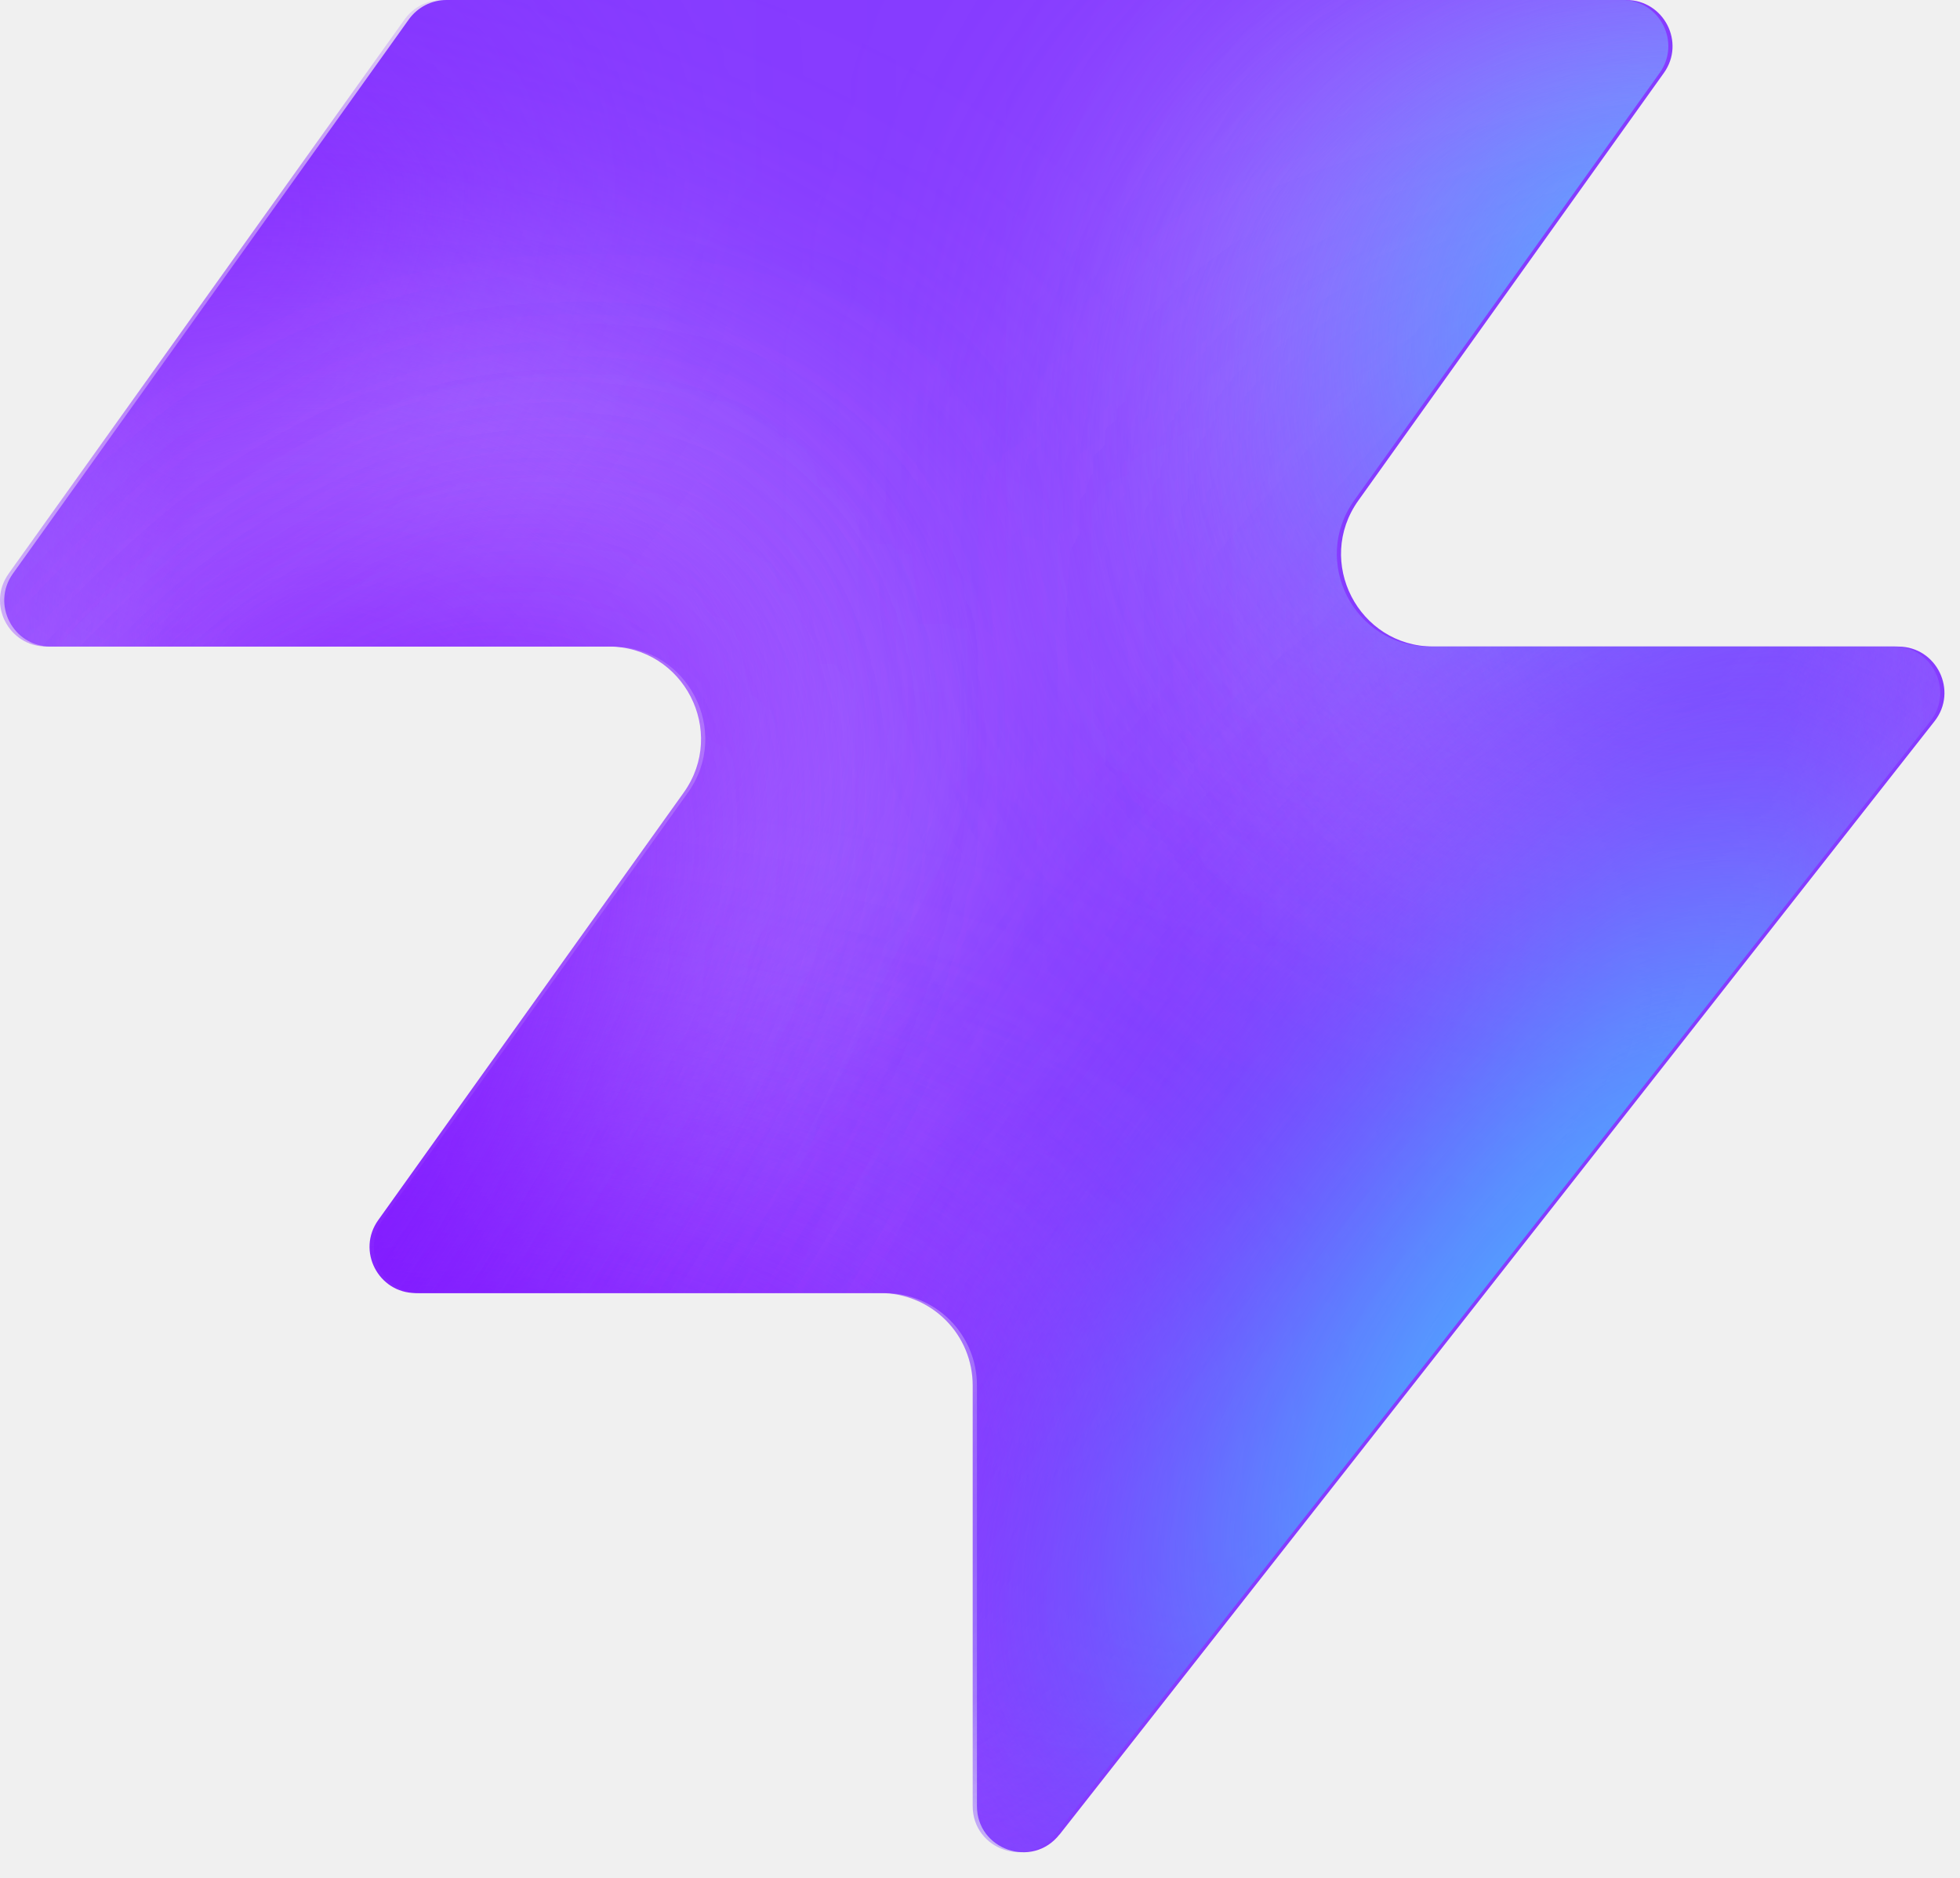
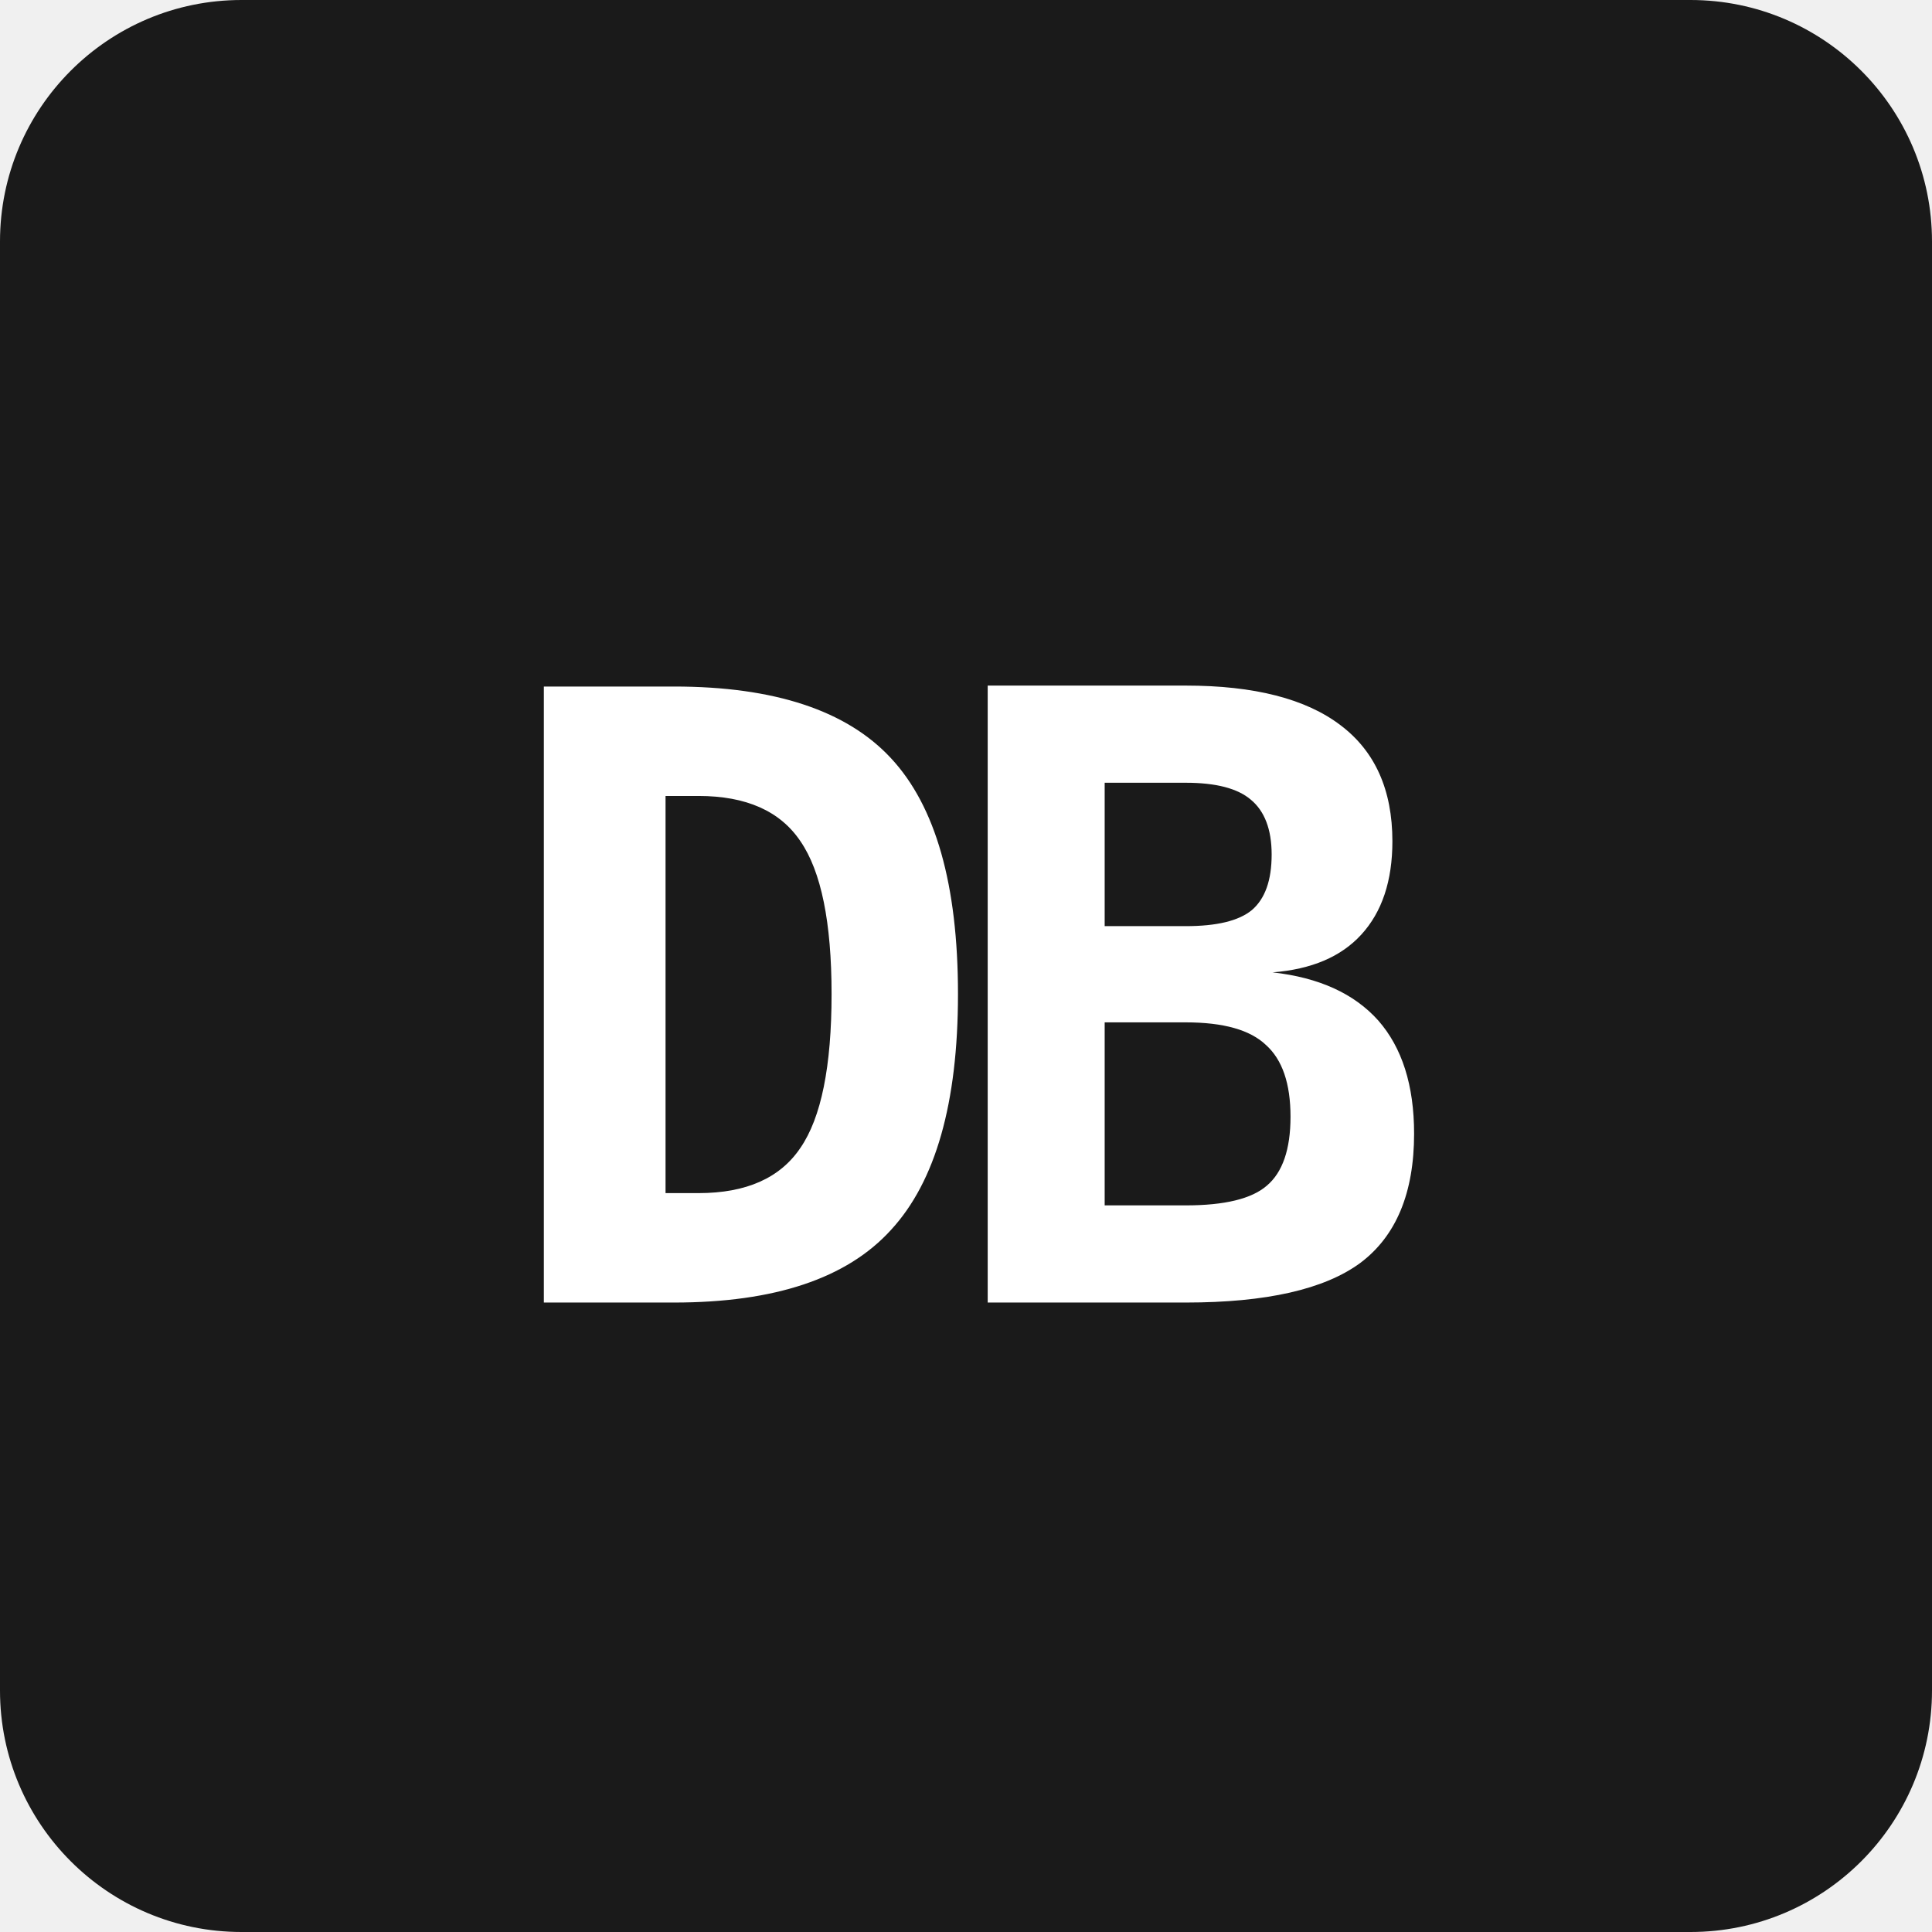
- <svg xmlns="http://www.w3.org/2000/svg" width="48" height="46" fill="none" viewBox="0 0 48 46">
-   <path fill="#863bff" d="M25.946 44.938c-.664.845-2.021.375-2.021-.698V33.937a2.26 2.26 0 0 0-2.262-2.262H10.287c-.92 0-1.456-1.04-.92-1.788l7.48-10.471c1.07-1.497 0-3.578-1.842-3.578H1.237c-.92 0-1.456-1.04-.92-1.788L10.013.474c.214-.297.556-.474.92-.474h28.894c.92 0 1.456 1.04.92 1.788l-7.48 10.471c-1.07 1.498 0 3.579 1.842 3.579h11.377c.943 0 1.473 1.088.89 1.83L25.947 44.94z" style="fill:#863bff;fill:color(display-p3 .525 .23 1);fill-opacity:1" />
-   <mask id="a" width="48" height="46" x="0" y="0" maskUnits="userSpaceOnUse" style="mask-type:alpha">
-     <path fill="#000" d="M25.842 44.938c-.664.844-2.021.375-2.021-.698V33.937a2.26 2.26 0 0 0-2.262-2.262H10.183c-.92 0-1.456-1.04-.92-1.788l7.48-10.471c1.07-1.498 0-3.579-1.842-3.579H1.133c-.92 0-1.456-1.04-.92-1.787L9.91.473c.214-.297.556-.474.92-.474h28.894c.92 0 1.456 1.04.92 1.788l-7.48 10.471c-1.07 1.498 0 3.578 1.842 3.578h11.377c.943 0 1.473 1.088.89 1.832L25.843 44.94z" style="fill:#000;fill-opacity:1" />
-   </mask>
-   <g mask="url(#a)">
-     <g filter="url(#b)">
-       <ellipse cx="5.508" cy="14.704" fill="#ede6ff" rx="5.508" ry="14.704" style="fill:#ede6ff;fill:color(display-p3 .927 .903 1);fill-opacity:1" transform="matrix(.00324 1 1 -.00324 -4.47 31.516)" />
-     </g>
-     <g filter="url(#c)">
-       <ellipse cx="10.399" cy="29.851" fill="#ede6ff" rx="10.399" ry="29.851" style="fill:#ede6ff;fill:color(display-p3 .927 .903 1);fill-opacity:1" transform="matrix(.00324 1 1 -.00324 -39.328 7.883)" />
-     </g>
-     <g filter="url(#d)">
-       <ellipse cx="5.508" cy="30.487" fill="#7e14ff" rx="5.508" ry="30.487" style="fill:#7e14ff;fill:color(display-p3 .492 .077 1);fill-opacity:1" transform="rotate(89.814 -25.913 -14.639)scale(1 -1)" />
-     </g>
-     <g filter="url(#e)">
-       <ellipse cx="5.508" cy="30.599" fill="#7e14ff" rx="5.508" ry="30.599" style="fill:#7e14ff;fill:color(display-p3 .492 .077 1);fill-opacity:1" transform="rotate(89.814 -32.644 -3.334)scale(1 -1)" />
-     </g>
-     <g filter="url(#f)">
-       <ellipse cx="5.508" cy="30.599" fill="#7e14ff" rx="5.508" ry="30.599" style="fill:#7e14ff;fill:color(display-p3 .492 .077 1);fill-opacity:1" transform="matrix(.00324 1 1 -.00324 -34.34 30.47)" />
-     </g>
-     <g filter="url(#g)">
-       <ellipse cx="14.072" cy="22.078" fill="#ede6ff" rx="14.072" ry="22.078" style="fill:#ede6ff;fill:color(display-p3 .927 .903 1);fill-opacity:1" transform="rotate(93.35 24.506 48.493)scale(-1 1)" />
-     </g>
-     <g filter="url(#h)">
-       <ellipse cx="3.47" cy="21.501" fill="#7e14ff" rx="3.47" ry="21.501" style="fill:#7e14ff;fill:color(display-p3 .492 .077 1);fill-opacity:1" transform="rotate(89.009 28.708 47.59)scale(-1 1)" />
-     </g>
-     <g filter="url(#i)">
-       <ellipse cx="3.47" cy="21.501" fill="#7e14ff" rx="3.47" ry="21.501" style="fill:#7e14ff;fill:color(display-p3 .492 .077 1);fill-opacity:1" transform="rotate(89.009 28.708 47.59)scale(-1 1)" />
-     </g>
-     <g filter="url(#j)">
-       <ellipse cx=".387" cy="8.972" fill="#7e14ff" rx="4.407" ry="29.108" style="fill:#7e14ff;fill:color(display-p3 .492 .077 1);fill-opacity:1" transform="rotate(39.51 .387 8.972)" />
-     </g>
-     <g filter="url(#k)">
-       <ellipse cx="47.523" cy="-6.092" fill="#7e14ff" rx="4.407" ry="29.108" style="fill:#7e14ff;fill:color(display-p3 .492 .077 1);fill-opacity:1" transform="rotate(37.892 47.523 -6.092)" />
-     </g>
-     <g filter="url(#l)">
-       <ellipse cx="41.412" cy="6.333" fill="#47bfff" rx="5.971" ry="9.665" style="fill:#47bfff;fill:color(display-p3 .28 .748 1);fill-opacity:1" transform="rotate(37.892 41.412 6.333)" />
-     </g>
-     <g filter="url(#m)">
-       <ellipse cx="-1.879" cy="38.332" fill="#7e14ff" rx="4.407" ry="29.108" style="fill:#7e14ff;fill:color(display-p3 .492 .077 1);fill-opacity:1" transform="rotate(37.892 -1.88 38.332)" />
-     </g>
-     <g filter="url(#n)">
-       <ellipse cx="-1.879" cy="38.332" fill="#7e14ff" rx="4.407" ry="29.108" style="fill:#7e14ff;fill:color(display-p3 .492 .077 1);fill-opacity:1" transform="rotate(37.892 -1.88 38.332)" />
-     </g>
-     <g filter="url(#o)">
-       <ellipse cx="35.651" cy="29.907" fill="#7e14ff" rx="4.407" ry="29.108" style="fill:#7e14ff;fill:color(display-p3 .492 .077 1);fill-opacity:1" transform="rotate(37.892 35.651 29.907)" />
-     </g>
-     <g filter="url(#p)">
-       <ellipse cx="38.418" cy="32.4" fill="#47bfff" rx="5.971" ry="15.297" style="fill:#47bfff;fill:color(display-p3 .28 .748 1);fill-opacity:1" transform="rotate(37.892 38.418 32.4)" />
-     </g>
-   </g>
-   <defs>
-     <filter id="b" width="60.045" height="41.654" x="-19.77" y="16.149" color-interpolation-filters="sRGB" filterUnits="userSpaceOnUse">
-       <feFlood flood-opacity="0" result="BackgroundImageFix" />
-       <feBlend in="SourceGraphic" in2="BackgroundImageFix" result="shape" />
-       <feGaussianBlur result="effect1_foregroundBlur_2002_17158" stdDeviation="7.659" />
-     </filter>
-     <filter id="c" width="90.34" height="51.437" x="-54.613" y="-7.533" color-interpolation-filters="sRGB" filterUnits="userSpaceOnUse">
-       <feFlood flood-opacity="0" result="BackgroundImageFix" />
-       <feBlend in="SourceGraphic" in2="BackgroundImageFix" result="shape" />
-       <feGaussianBlur result="effect1_foregroundBlur_2002_17158" stdDeviation="7.659" />
-     </filter>
-     <filter id="d" width="79.355" height="29.4" x="-49.64" y="2.03" color-interpolation-filters="sRGB" filterUnits="userSpaceOnUse">
-       <feFlood flood-opacity="0" result="BackgroundImageFix" />
-       <feBlend in="SourceGraphic" in2="BackgroundImageFix" result="shape" />
-       <feGaussianBlur result="effect1_foregroundBlur_2002_17158" stdDeviation="4.596" />
-     </filter>
-     <filter id="e" width="79.579" height="29.4" x="-45.045" y="20.029" color-interpolation-filters="sRGB" filterUnits="userSpaceOnUse">
-       <feFlood flood-opacity="0" result="BackgroundImageFix" />
-       <feBlend in="SourceGraphic" in2="BackgroundImageFix" result="shape" />
-       <feGaussianBlur result="effect1_foregroundBlur_2002_17158" stdDeviation="4.596" />
-     </filter>
-     <filter id="f" width="79.579" height="29.4" x="-43.513" y="21.178" color-interpolation-filters="sRGB" filterUnits="userSpaceOnUse">
-       <feFlood flood-opacity="0" result="BackgroundImageFix" />
-       <feBlend in="SourceGraphic" in2="BackgroundImageFix" result="shape" />
-       <feGaussianBlur result="effect1_foregroundBlur_2002_17158" stdDeviation="4.596" />
-     </filter>
-     <filter id="g" width="74.749" height="58.852" x="15.756" y="-17.901" color-interpolation-filters="sRGB" filterUnits="userSpaceOnUse">
-       <feFlood flood-opacity="0" result="BackgroundImageFix" />
-       <feBlend in="SourceGraphic" in2="BackgroundImageFix" result="shape" />
-       <feGaussianBlur result="effect1_foregroundBlur_2002_17158" stdDeviation="7.659" />
-     </filter>
-     <filter id="h" width="61.377" height="25.362" x="23.548" y="2.284" color-interpolation-filters="sRGB" filterUnits="userSpaceOnUse">
-       <feFlood flood-opacity="0" result="BackgroundImageFix" />
-       <feBlend in="SourceGraphic" in2="BackgroundImageFix" result="shape" />
-       <feGaussianBlur result="effect1_foregroundBlur_2002_17158" stdDeviation="4.596" />
-     </filter>
-     <filter id="i" width="61.377" height="25.362" x="23.548" y="2.284" color-interpolation-filters="sRGB" filterUnits="userSpaceOnUse">
-       <feFlood flood-opacity="0" result="BackgroundImageFix" />
-       <feBlend in="SourceGraphic" in2="BackgroundImageFix" result="shape" />
-       <feGaussianBlur result="effect1_foregroundBlur_2002_17158" stdDeviation="4.596" />
-     </filter>
-     <filter id="j" width="56.045" height="63.649" x="-27.636" y="-22.853" color-interpolation-filters="sRGB" filterUnits="userSpaceOnUse">
-       <feFlood flood-opacity="0" result="BackgroundImageFix" />
-       <feBlend in="SourceGraphic" in2="BackgroundImageFix" result="shape" />
-       <feGaussianBlur result="effect1_foregroundBlur_2002_17158" stdDeviation="4.596" />
-     </filter>
-     <filter id="k" width="54.814" height="64.646" x="20.116" y="-38.415" color-interpolation-filters="sRGB" filterUnits="userSpaceOnUse">
-       <feFlood flood-opacity="0" result="BackgroundImageFix" />
-       <feBlend in="SourceGraphic" in2="BackgroundImageFix" result="shape" />
-       <feGaussianBlur result="effect1_foregroundBlur_2002_17158" stdDeviation="4.596" />
-     </filter>
-     <filter id="l" width="33.541" height="35.313" x="24.641" y="-11.323" color-interpolation-filters="sRGB" filterUnits="userSpaceOnUse">
-       <feFlood flood-opacity="0" result="BackgroundImageFix" />
-       <feBlend in="SourceGraphic" in2="BackgroundImageFix" result="shape" />
-       <feGaussianBlur result="effect1_foregroundBlur_2002_17158" stdDeviation="4.596" />
-     </filter>
-     <filter id="m" width="54.814" height="64.646" x="-29.286" y="6.009" color-interpolation-filters="sRGB" filterUnits="userSpaceOnUse">
-       <feFlood flood-opacity="0" result="BackgroundImageFix" />
-       <feBlend in="SourceGraphic" in2="BackgroundImageFix" result="shape" />
-       <feGaussianBlur result="effect1_foregroundBlur_2002_17158" stdDeviation="4.596" />
-     </filter>
-     <filter id="n" width="54.814" height="64.646" x="-29.286" y="6.009" color-interpolation-filters="sRGB" filterUnits="userSpaceOnUse">
-       <feFlood flood-opacity="0" result="BackgroundImageFix" />
-       <feBlend in="SourceGraphic" in2="BackgroundImageFix" result="shape" />
-       <feGaussianBlur result="effect1_foregroundBlur_2002_17158" stdDeviation="4.596" />
-     </filter>
-     <filter id="o" width="54.814" height="64.646" x="8.244" y="-2.416" color-interpolation-filters="sRGB" filterUnits="userSpaceOnUse">
-       <feFlood flood-opacity="0" result="BackgroundImageFix" />
-       <feBlend in="SourceGraphic" in2="BackgroundImageFix" result="shape" />
-       <feGaussianBlur result="effect1_foregroundBlur_2002_17158" stdDeviation="4.596" />
-     </filter>
-     <filter id="p" width="39.409" height="43.623" x="18.713" y="10.588" color-interpolation-filters="sRGB" filterUnits="userSpaceOnUse">
-       <feFlood flood-opacity="0" result="BackgroundImageFix" />
-       <feBlend in="SourceGraphic" in2="BackgroundImageFix" result="shape" />
-       <feGaussianBlur result="effect1_foregroundBlur_2002_17158" stdDeviation="4.596" />
-     </filter>
-   </defs>
+ <svg xmlns="http://www.w3.org/2000/svg" viewBox="0 0 32 32">
+   <rect width="32" height="32" rx="4" fill="#1A1A1A" />
+   <text x="50%" y="55%" dominant-baseline="middle" text-anchor="middle" fill="#FFFFFF" font-family="monospace" font-size="14" font-weight="bold" letter-spacing="-1">DB</text>
</svg>
